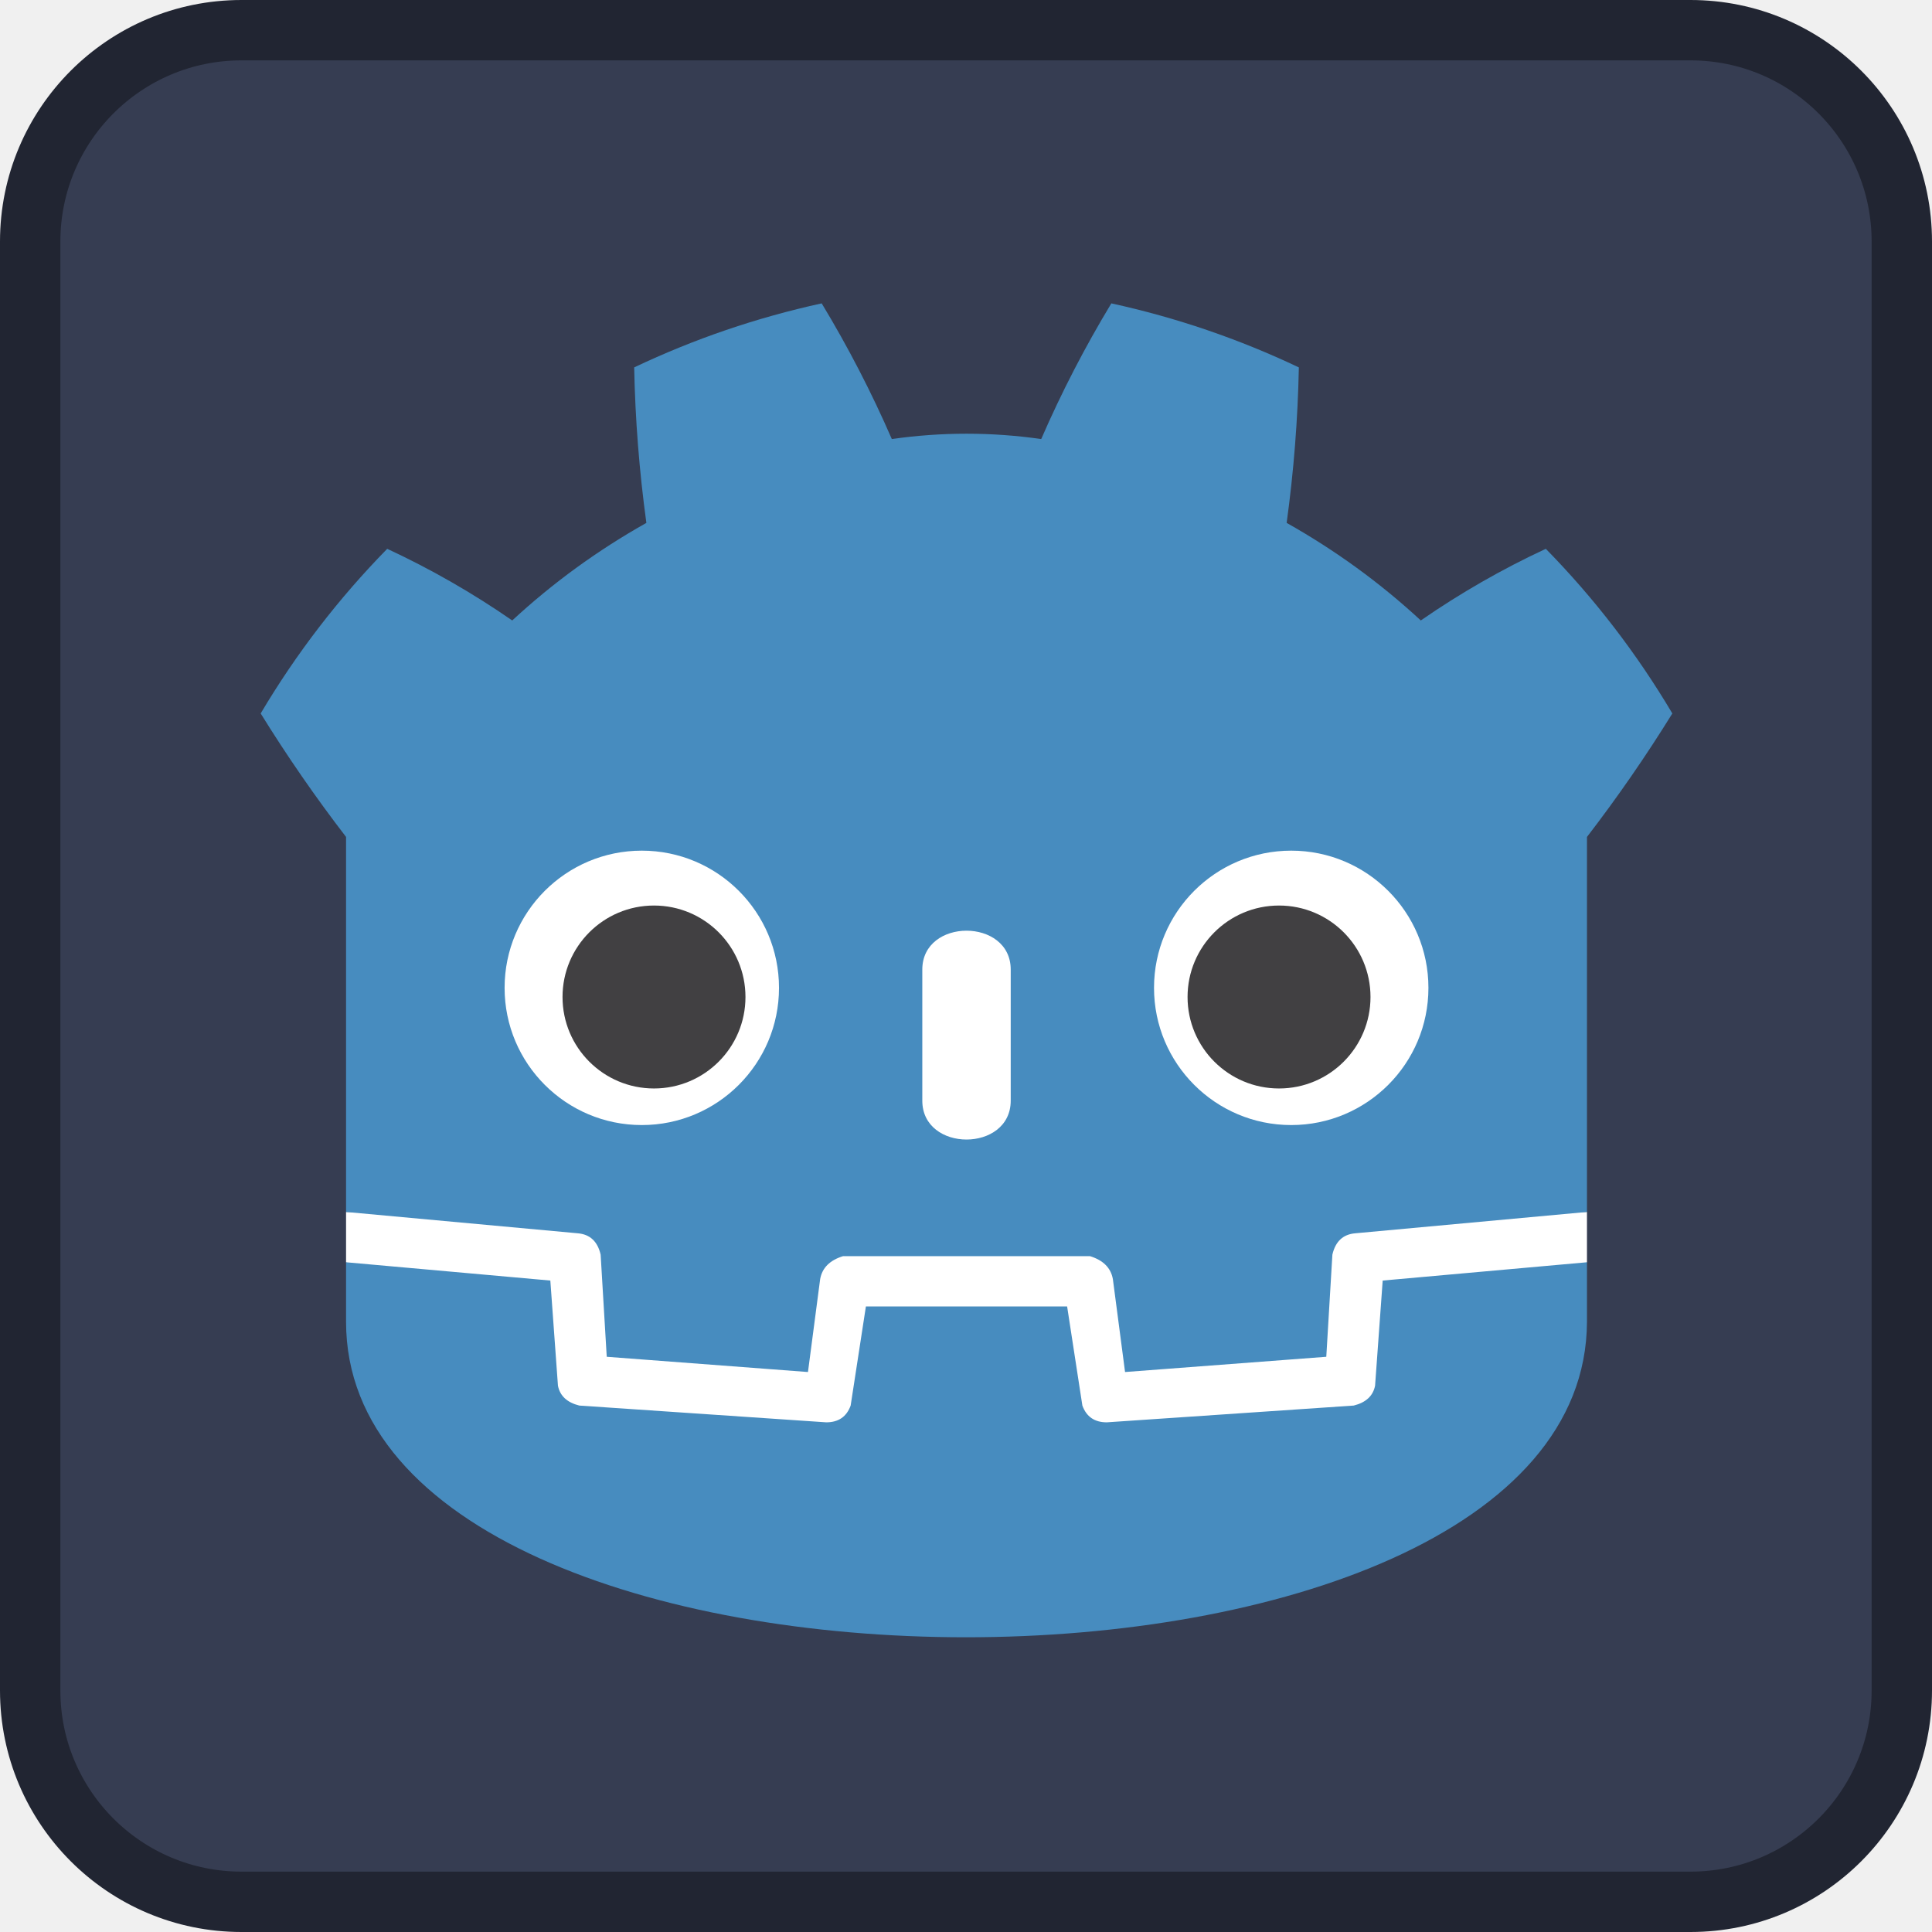
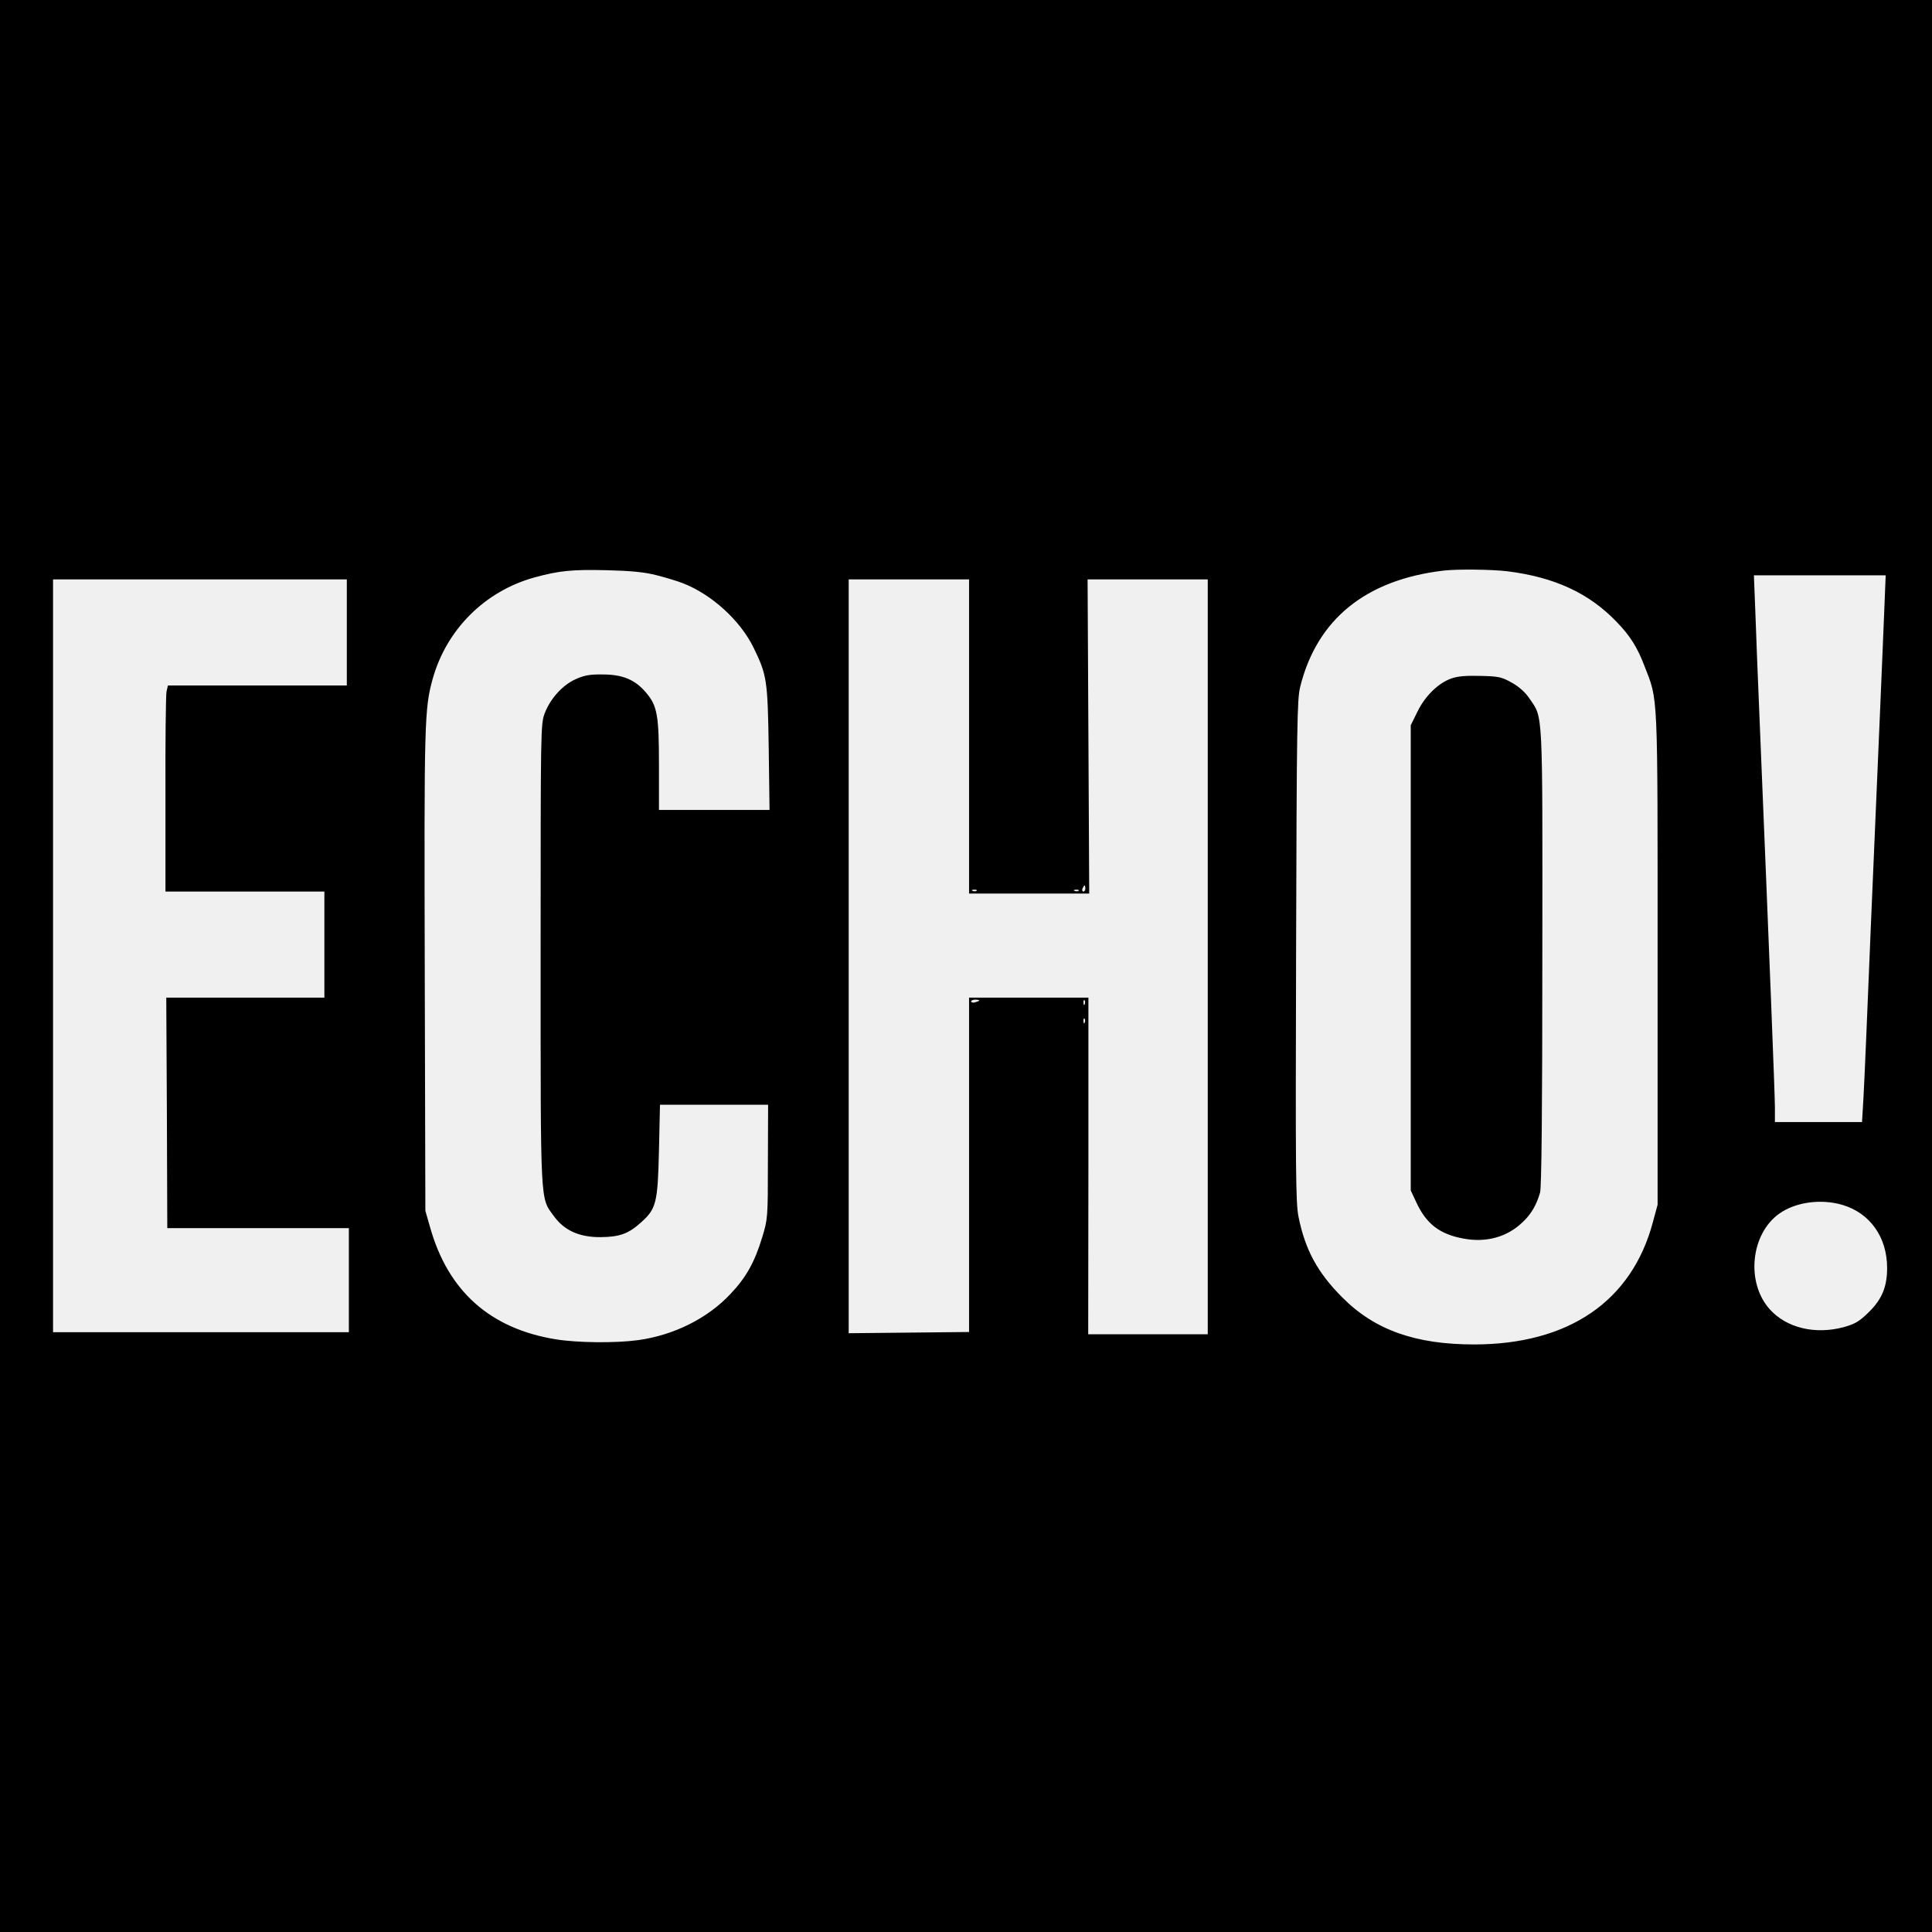
- <svg xmlns="http://www.w3.org/2000/svg" width="128" height="128">
-   <rect width="124" height="124" x="2" y="2" fill="#363d52" stroke="#212532" stroke-width="4" rx="14" />
-   <g fill="#fff" transform="translate(12.322 12.322)scale(.101)">
-     <path d="M105 673v33q407 354 814 0v-33z" />
-     <path fill="#478cbf" d="m105 673 152 14q12 1 15 14l4 67 132 10 8-61q2-11 15-15h162q13 4 15 15l8 61 132-10 4-67q3-13 15-14l152-14V427q30-39 56-81-35-59-83-108-43 20-82 47-40-37-88-64 7-51 8-102-59-28-123-42-26 43-46 89-49-7-98 0-20-46-46-89-64 14-123 42 1 51 8 102-48 27-88 64-39-27-82-47-48 49-83 108 26 42 56 81zm0 33v39c0 276 813 276 814 0v-39l-134 12-5 69q-2 10-14 13l-162 11q-12 0-16-11l-10-65H446l-10 65q-4 11-16 11l-162-11q-12-3-14-13l-5-69z" />
-     <path d="M483 600c0 34 58 34 58 0v-86c0-34-58-34-58 0z" />
-     <circle cx="725" cy="526" r="90" />
-     <circle cx="299" cy="526" r="90" />
-   </g>
-   <g fill="#414042" transform="translate(12.322 12.322)scale(.101)">
-     <circle cx="307" cy="532" r="60" />
-     <circle cx="717" cy="532" r="60" />
+ <svg xmlns="http://www.w3.org/2000/svg" version="1.0" width="947pt" height="947pt" viewBox="0 0 947 947" preserveAspectRatio="xMidYMid meet">
+   <g transform="translate(0,947) scale(0.1,-0.1)" fill="#000000" stroke="none">
+     <path d="M0 4735 l0 -4735 4735 0 4735 0 0 4735 0 4735 -4735 0 -4735 0 0 -4735z m3216 1916 c44 -11 104 -29 132 -40 142 -56 279 -181 345 -314 66 -136 70 -158 75 -494 l4 -303 -271 0 -271 0 0 218 c0 248 -8 293 -65 359 -52 61 -113 87 -210 87 -63 1 -91 -4 -133 -23 -65 -29 -124 -95 -152 -167 -20 -54 -20 -73 -20 -1181 0 -1248 -3 -1191 65 -1284 51 -71 126 -104 230 -103 93 1 136 17 197 72 75 67 82 96 88 352 l5 225 265 0 265 0 -1 -280 c0 -276 -1 -281 -28 -370 -37 -122 -79 -197 -155 -277 -113 -121 -279 -203 -454 -227 -111 -15 -296 -13 -402 4 -322 52 -529 236 -617 550 l-23 80 -3 1175 c-3 1226 -2 1284 39 1433 68 242 256 430 500 497 121 33 184 39 354 35 116 -3 182 -9 241 -24z m4171 19 c233 -29 401 -107 536 -247 66 -68 102 -124 137 -216 68 -175 65 -104 65 -1437 l0 -1205 -23 -85 c-103 -388 -413 -600 -877 -600 -287 0 -487 71 -645 230 -122 122 -182 233 -215 395 -14 71 -15 211 -12 1305 3 1108 5 1232 20 1293 82 331 321 525 702 570 67 8 235 6 312 -3z m1849 -192 c-4 -95 -13 -321 -21 -503 -8 -181 -28 -654 -45 -1050 -16 -396 -32 -773 -36 -837 l-7 -118 -213 0 -214 0 0 72 c0 62 -27 740 -75 1898 -8 195 -18 435 -21 533 l-7 177 323 0 323 0 -7 -172z m-7536 -108 l0 -260 -439 0 -438 0 -7 -31 c-3 -16 -6 -244 -5 -505 l0 -474 389 0 390 0 0 -260 0 -260 -387 0 -388 0 3 -565 2 -565 445 0 445 0 0 -255 0 -255 -725 0 -725 0 0 1845 0 1845 720 0 720 0 0 -260z m3050 -510 l0 -770 294 0 295 0 -4 770 -4 770 294 0 295 0 0 -1850 0 -1850 -293 0 -293 0 1 825 0 825 -292 0 -293 0 0 -820 0 -819 -295 -3 -295 -3 0 1848 0 1847 295 0 295 0 0 -770z m570 -745 c0 -8 -4 -15 -10 -15 -5 0 -7 7 -4 15 4 8 8 15 10 15 2 0 4 -7 4 -15z m-533 -11 c-3 -3 -12 -4 -19 -1 -8 3 -5 6 6 6 11 1 17 -2 13 -5z m500 0 c-3 -3 -12 -4 -19 -1 -8 3 -5 6 6 6 11 1 17 -2 13 -5z m-487 -538 c0 -2 -9 -6 -20 -9 -11 -3 -20 -1 -20 4 0 5 9 9 20 9 11 0 20 -2 20 -4z m517 -18 c-3 -8 -6 -5 -6 6 -1 11 2 17 5 13 3 -3 4 -12 1 -19z m0 -90 c-3 -8 -6 -5 -6 6 -1 11 2 17 5 13 3 -3 4 -12 1 -19z m3714 -894 c135 -40 219 -158 219 -309 0 -92 -25 -153 -89 -216 -48 -47 -67 -58 -123 -74 -141 -38 -281 -4 -363 87 -118 131 -94 369 46 469 80 57 205 74 310 43z" />
+     <path d="M7113 6144 c-64 -23 -128 -86 -165 -162 l-33 -67 0 -1140 0 -1140 28 -60 c49 -105 115 -155 230 -176 112 -21 214 7 290 80 43 40 69 86 86 146 7 27 11 395 11 1155 1 1232 4 1167 -63 1266 -21 31 -51 58 -87 78 -50 28 -64 31 -155 33 -70 2 -112 -2 -142 -13z" />
  </g>
</svg>
